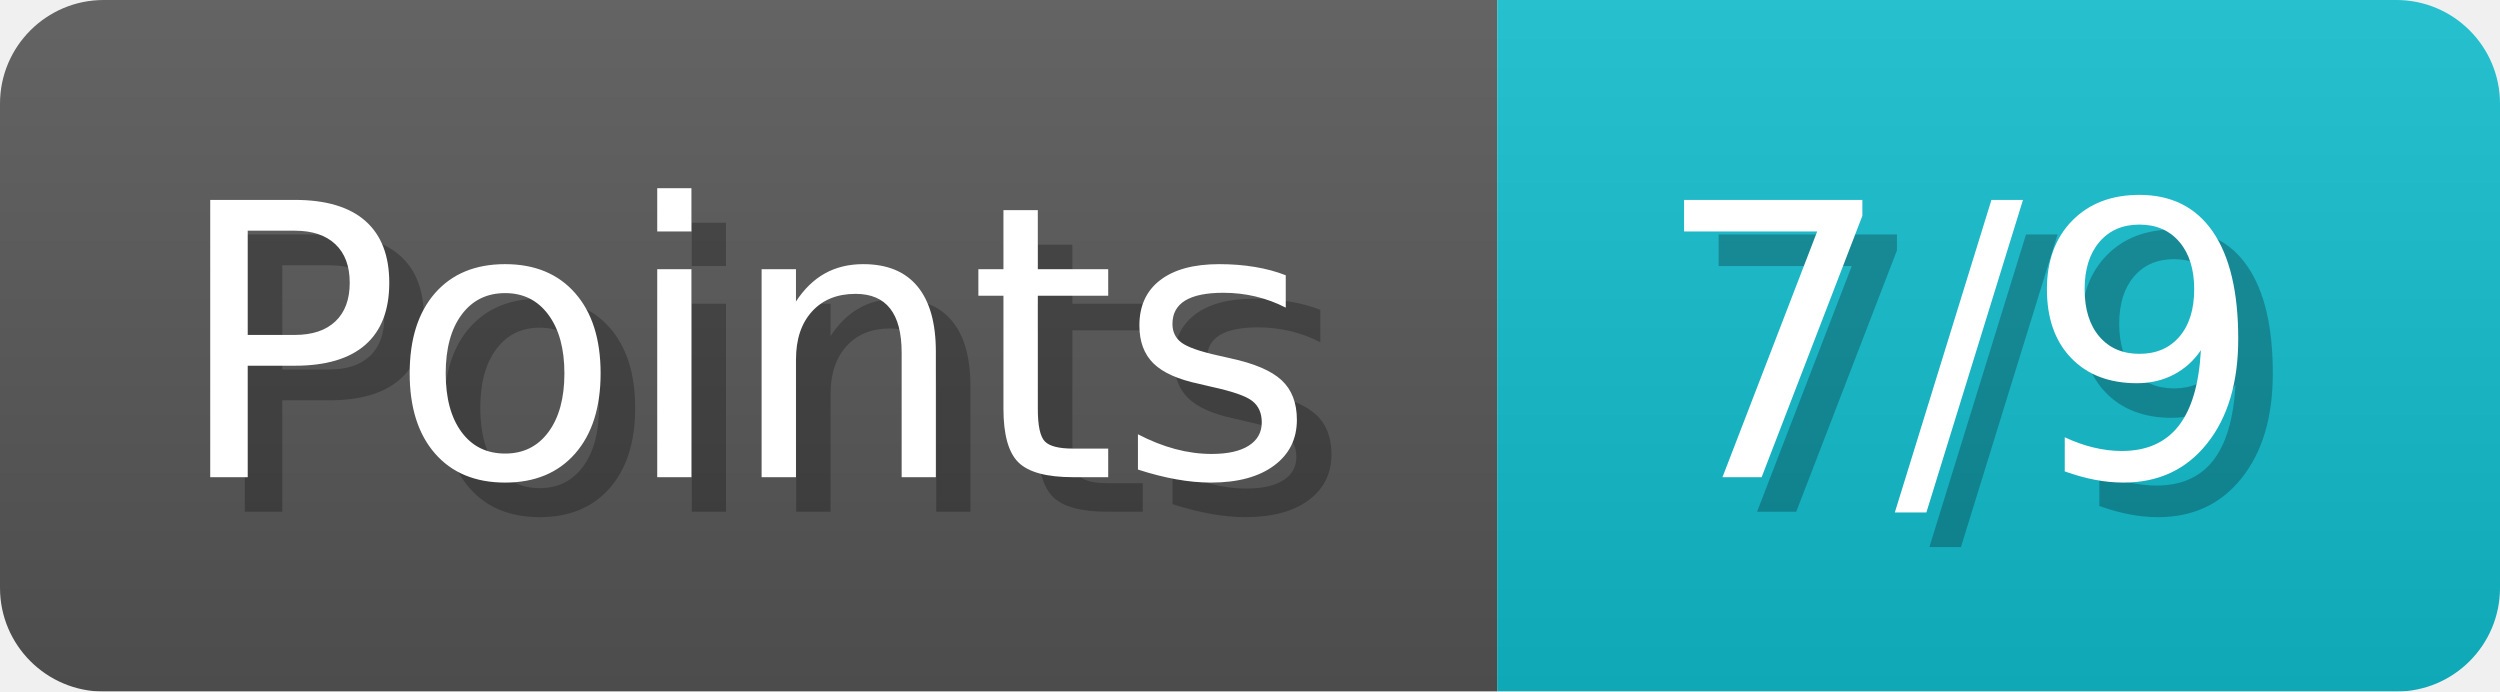
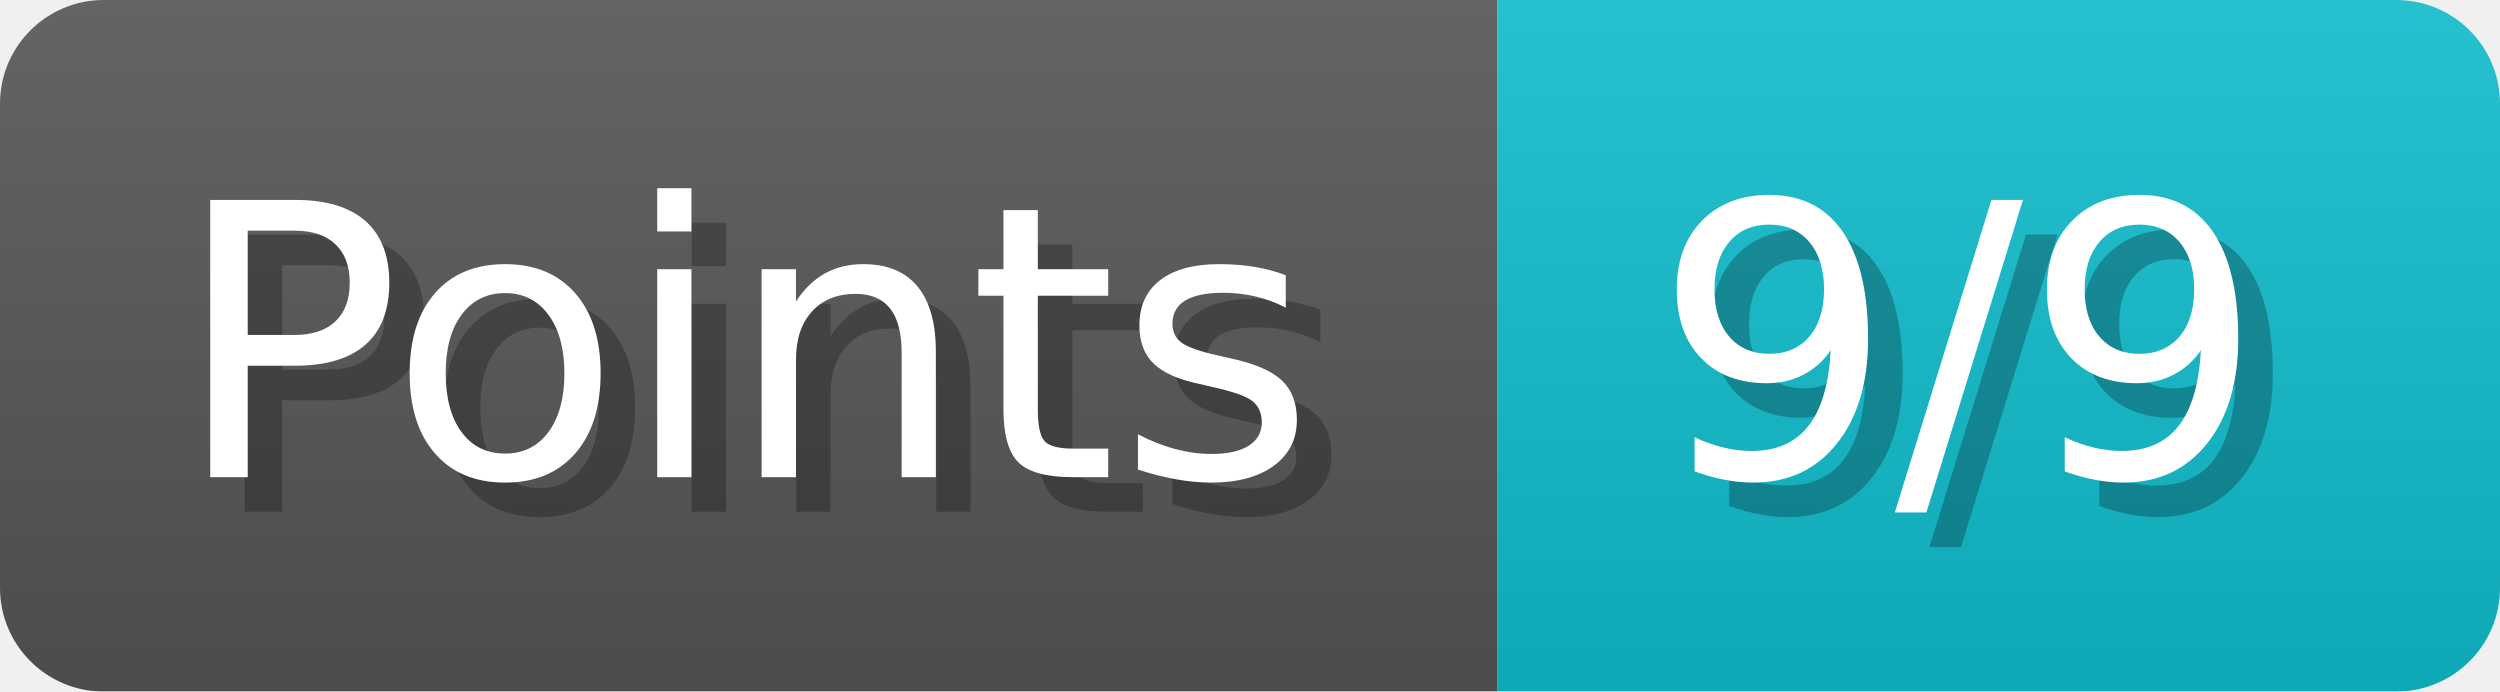
- <svg xmlns="http://www.w3.org/2000/svg" width="72.3" height="20" viewBox="0 0 723 200" role="img" aria-label="Points: 7/9">
+ <svg xmlns="http://www.w3.org/2000/svg" width="72.3" height="20" viewBox="0 0 723 200" role="img" aria-label="Points: 9/9">
  <linearGradient id="a" x2="0" y2="100%">
    <stop offset="0" stop-opacity=".1" stop-color="#EEE" />
    <stop offset="1" stop-opacity=".1" />
  </linearGradient>
  <mask id="m">
    <rect width="723" height="200" rx="30" fill="#FFF" />
  </mask>
  <g mask="url(#m)">
    <rect width="433" height="200" fill="#555" />
    <rect width="290" height="200" fill="#1BC" x="433" />
    <rect width="723" height="200" fill="url(#a)" />
  </g>
  <g aria-hidden="true" fill="#fff" text-anchor="start" font-family="Verdana,DejaVu Sans,sans-serif" font-size="110">
    <text x="60" y="148" textLength="333" fill="#000" opacity="0.25">Points</text>
    <text x="50" y="138" textLength="333">Points</text>
-     <text x="488" y="148" textLength="190" fill="#000" opacity="0.25">7/9</text>
-     <text x="478" y="138" textLength="190">7/9</text>
+     <text x="488" y="148" textLength="190" fill="#000" opacity="0.25">9/9</text>
+     <text x="478" y="138" textLength="190">9/9</text>
  </g>
</svg>
